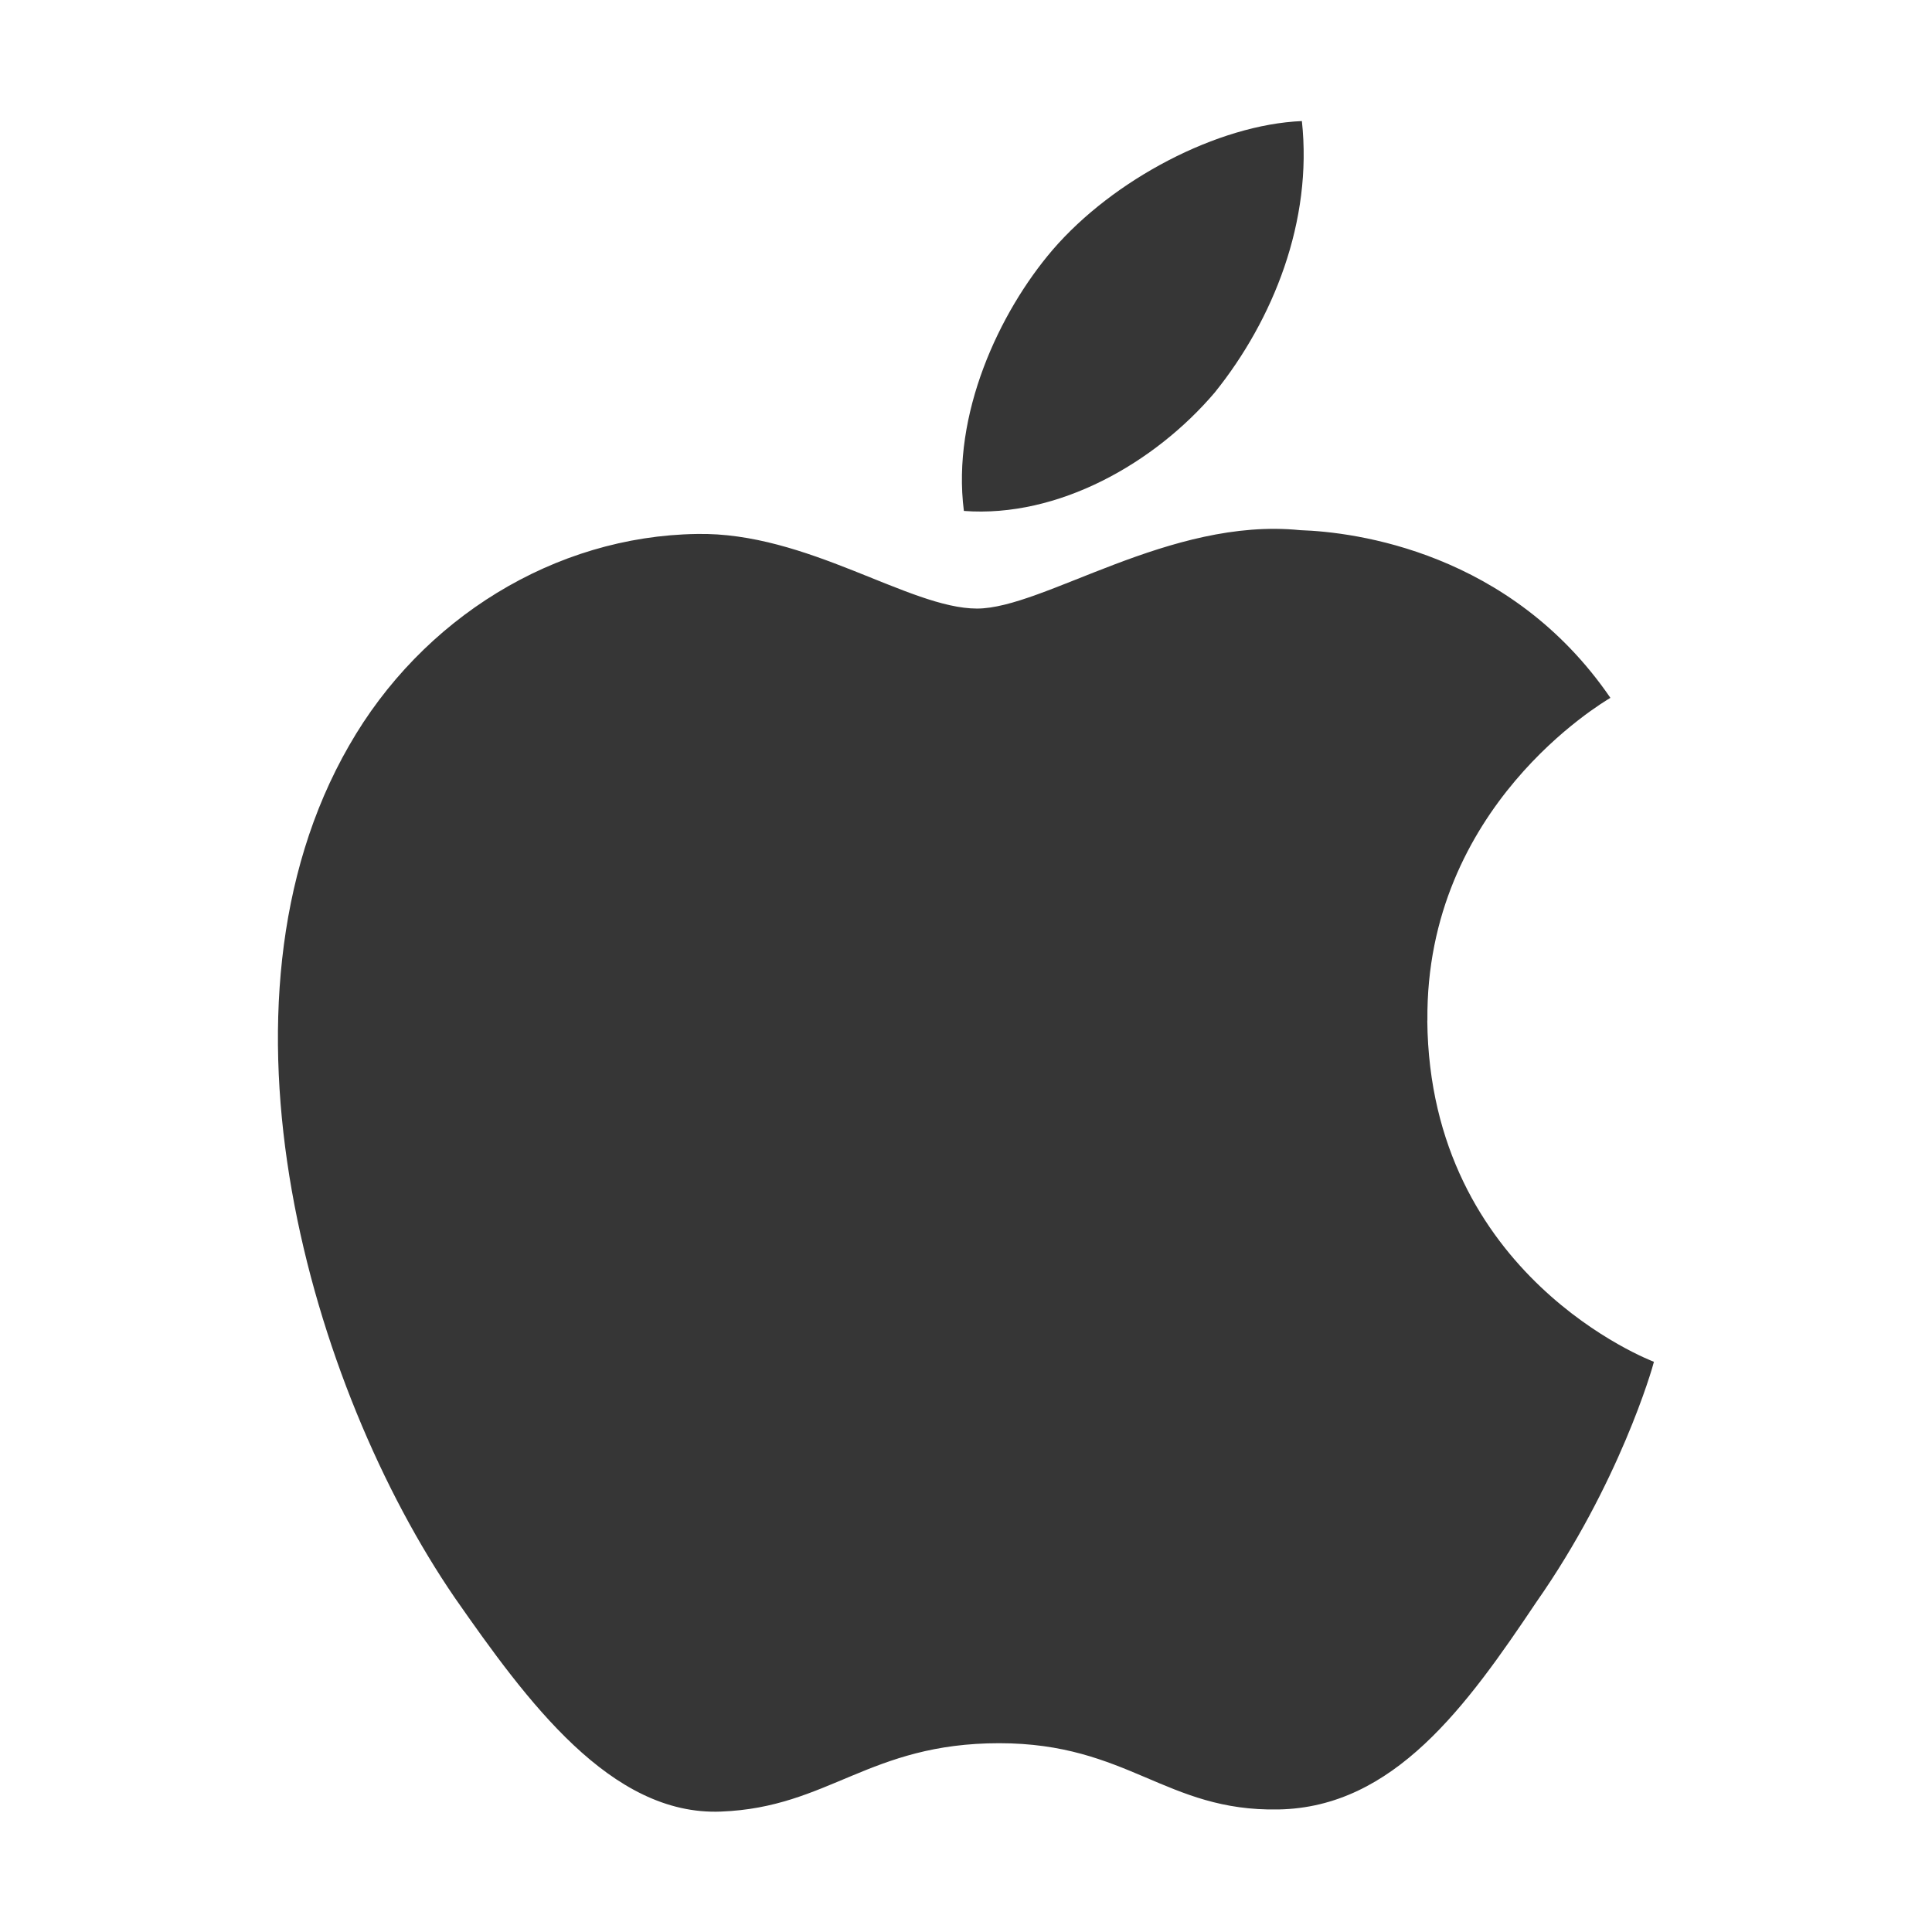
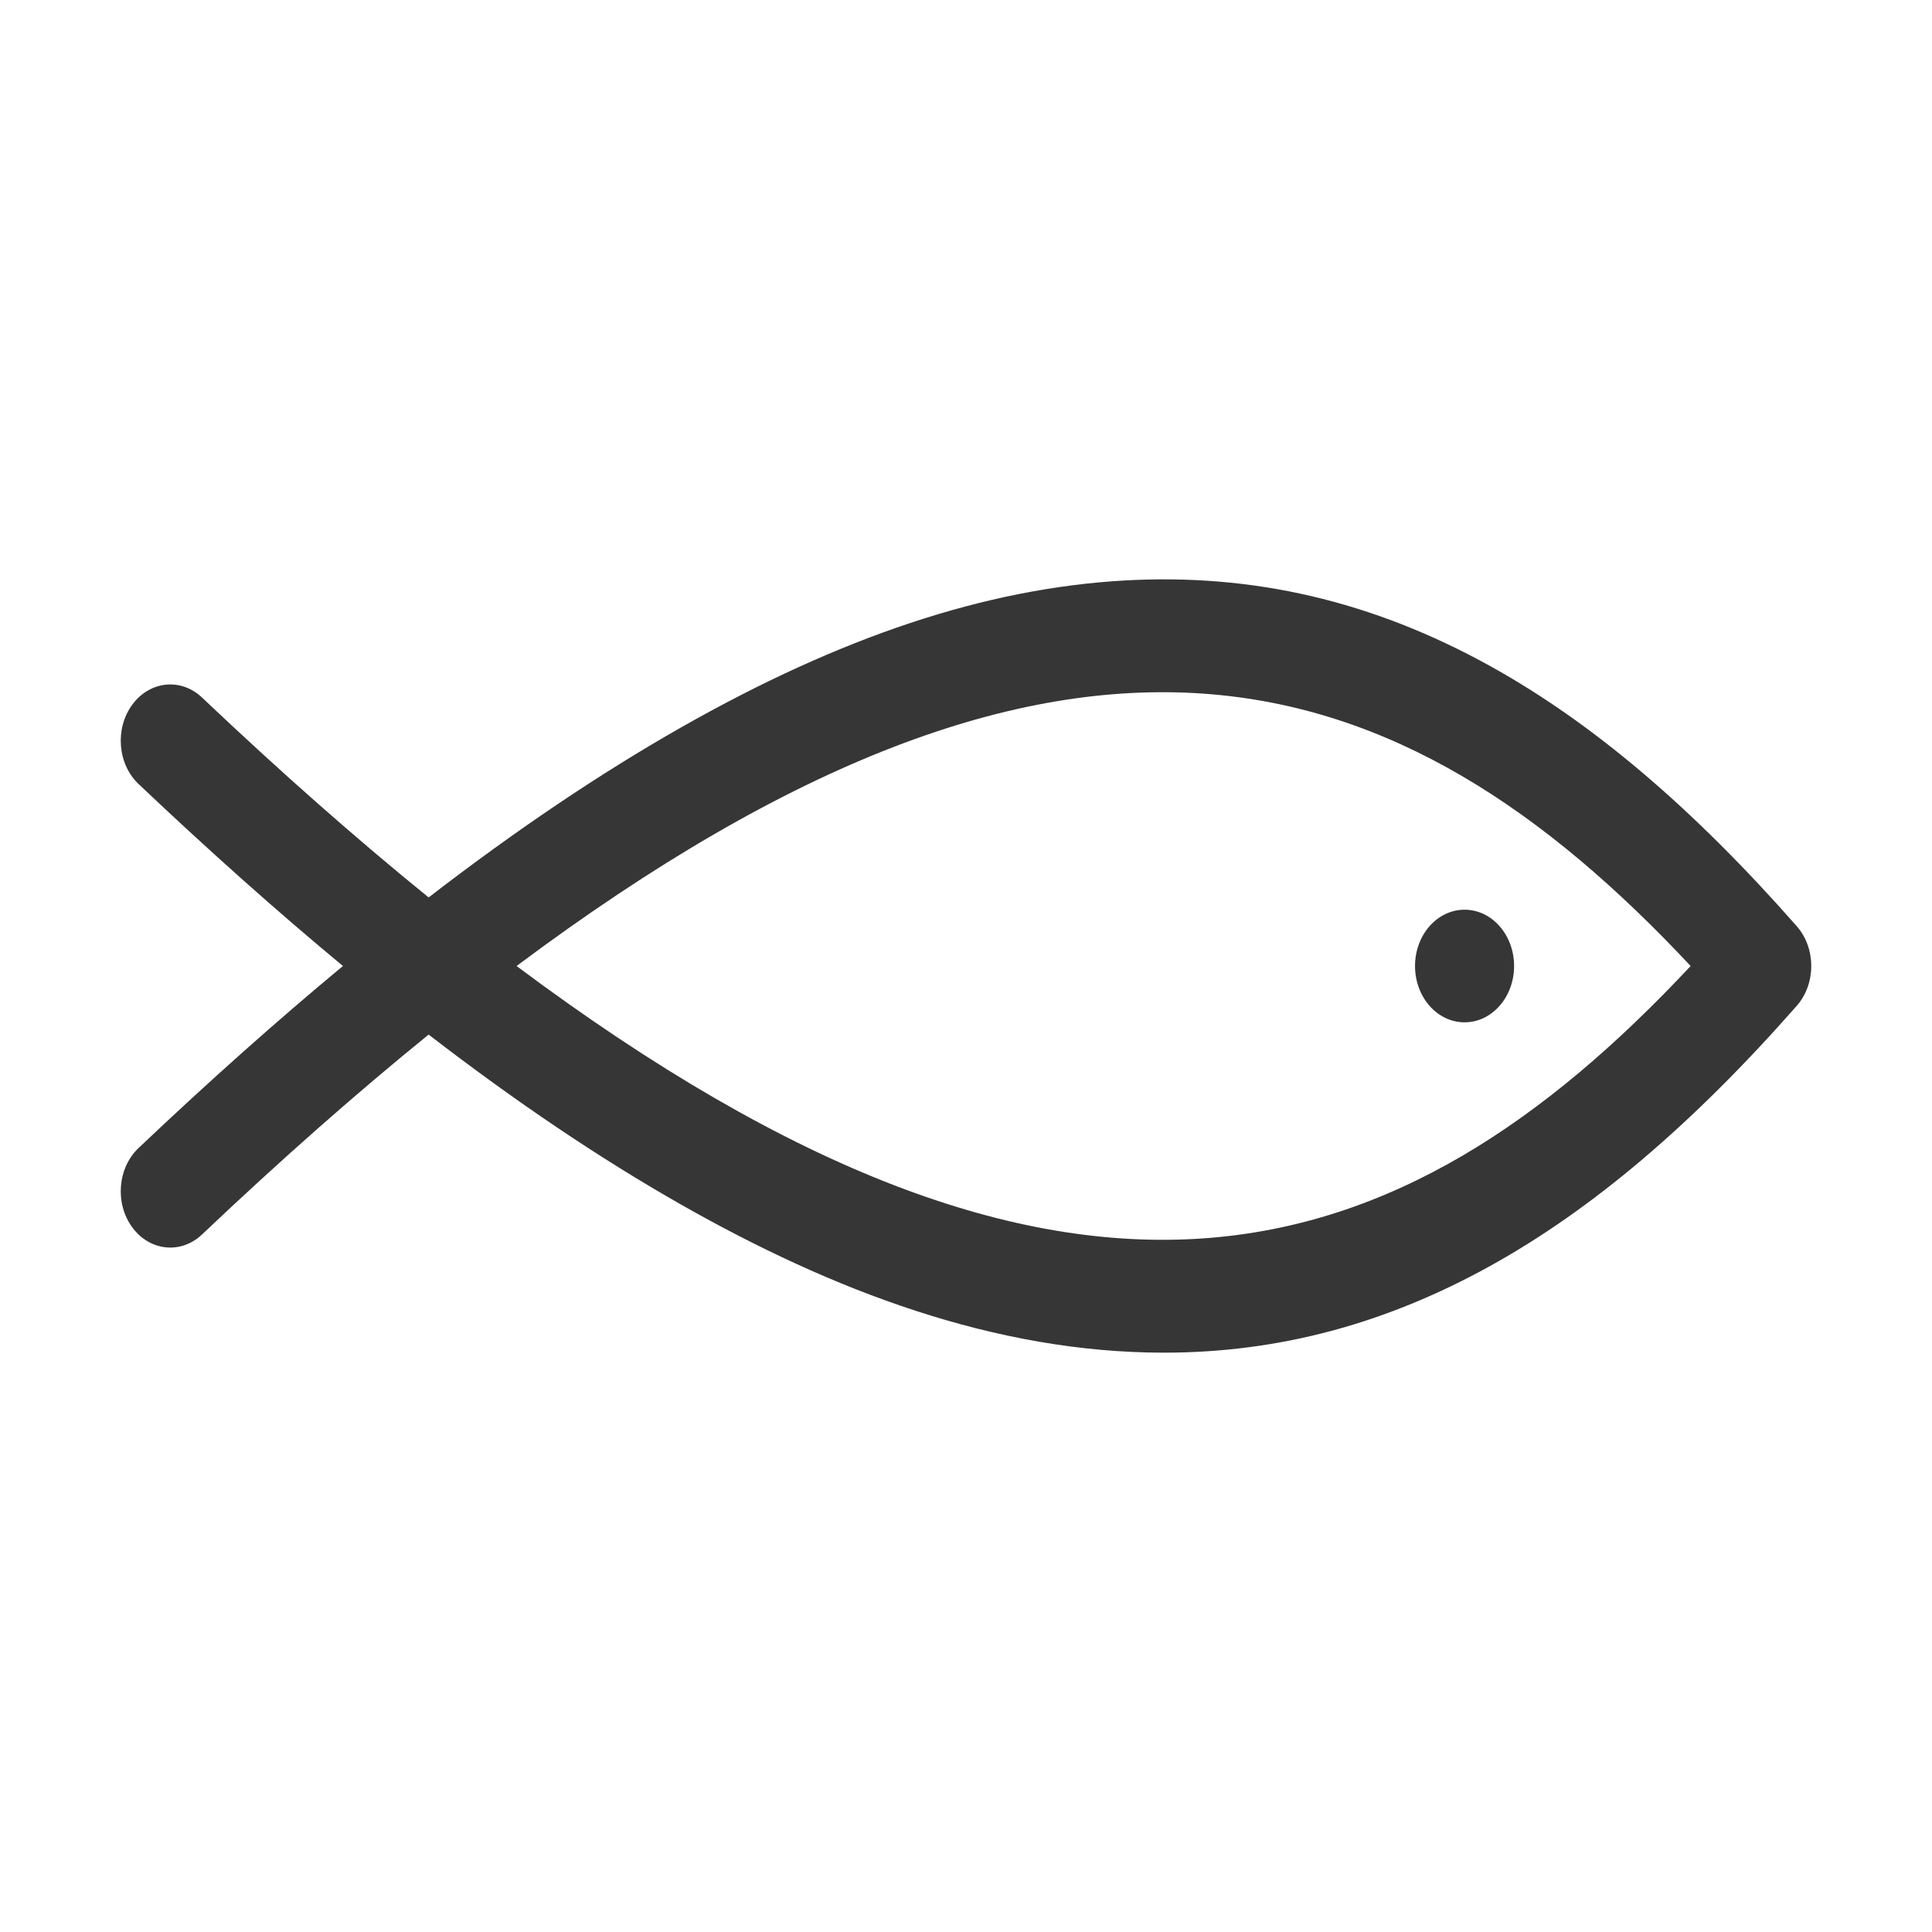
<svg xmlns="http://www.w3.org/2000/svg" width="16" height="16" version="1.1">
  <defs>
    <style id="current-color-scheme" type="text/css">.ColorScheme-Text { color:#363636; }</style>
  </defs>
-   <g class="ColorScheme-Text" transform="matrix(.875 0 0 .875 1 -247.5)" fill="currentColor">
-     <path d="m10.356 286.57c0.552-0.687 0.926-1.621 0.823-2.567-0.795 0.033-1.785 0.552-2.359 1.219-0.507 0.592-0.957 1.559-0.84 2.471 0.892 0.067 1.806-0.451 2.377-1.124zm2.011 5.945c-0.019-2.023 1.656-3.006 1.732-3.053-0.947-1.383-2.417-1.57-2.935-1.587-1.235-0.126-2.43 0.742-3.06 0.742-0.641-8e-5 -1.609-0.727-2.652-0.706-1.344 0.02-2.602 0.798-3.291 2.003-1.418 2.463-0.361 6.08 1.001 8.066 0.682 0.978 1.477 2.066 2.52 2.023 1.02-0.039 1.4-0.647 2.632-0.647 1.22 0 1.577 0.647 2.641 0.627 1.095-0.018 1.784-0.979 2.442-1.961 0.785-1.12 1.101-2.218 1.114-2.276-0.024-9e-3 -2.122-0.807-2.145-3.229z" />
+   <g transform="matrix(.027344 0 0 .031089 .99986 .041317)" fill="#363636">
+     <g fill="#363636">
+       <g fill="#363636">
+         <path d="m407 271c8.284 0 15-6.716 15-15s-6.716-15-15-15-15 6.716-15 15 6.716 15 15 15zm100.61-25.607c-31.568-31.569-61.924-54.228-92.798-69.269-35.594-17.341-71.939-24.803-111.1-22.809-41.725 2.123-85.538 14.913-133.94 39.101-24.547 12.266-49.936 27.295-76.519 45.315-21.74-15.507-44.585-33.206-68.645-53.256-6.364-5.303-15.821-4.444-21.126 1.921-5.304 6.364-4.443 15.822 1.921 21.126 21.418 17.848 42.002 33.97 61.898 48.477-19.896 14.506-40.48 30.628-61.898 48.477-6.364 5.304-7.225 14.762-1.921 21.126 5.321 6.385 14.783 7.208 21.126 1.921 24.06-20.05 46.905-37.749 68.646-53.256 26.583 18.02 51.972 33.049 76.519 45.315 45.789 22.881 95.02 39.416 146.2 39.416 34.534 0 66.986-7.606 98.837-23.124 30.874-15.041 61.229-37.699 92.798-69.269 2.929-2.929 4.394-6.768 4.394-10.606s-1.466-7.677-4.395-10.606zm-387.72 10.607c168.39-110.76 267.6-82.731 355.58 0-87.974 82.73-187.19 110.76-355.58 0z" fill="#363636" />
+       </g>
+     </g>
  </g>
</svg>
